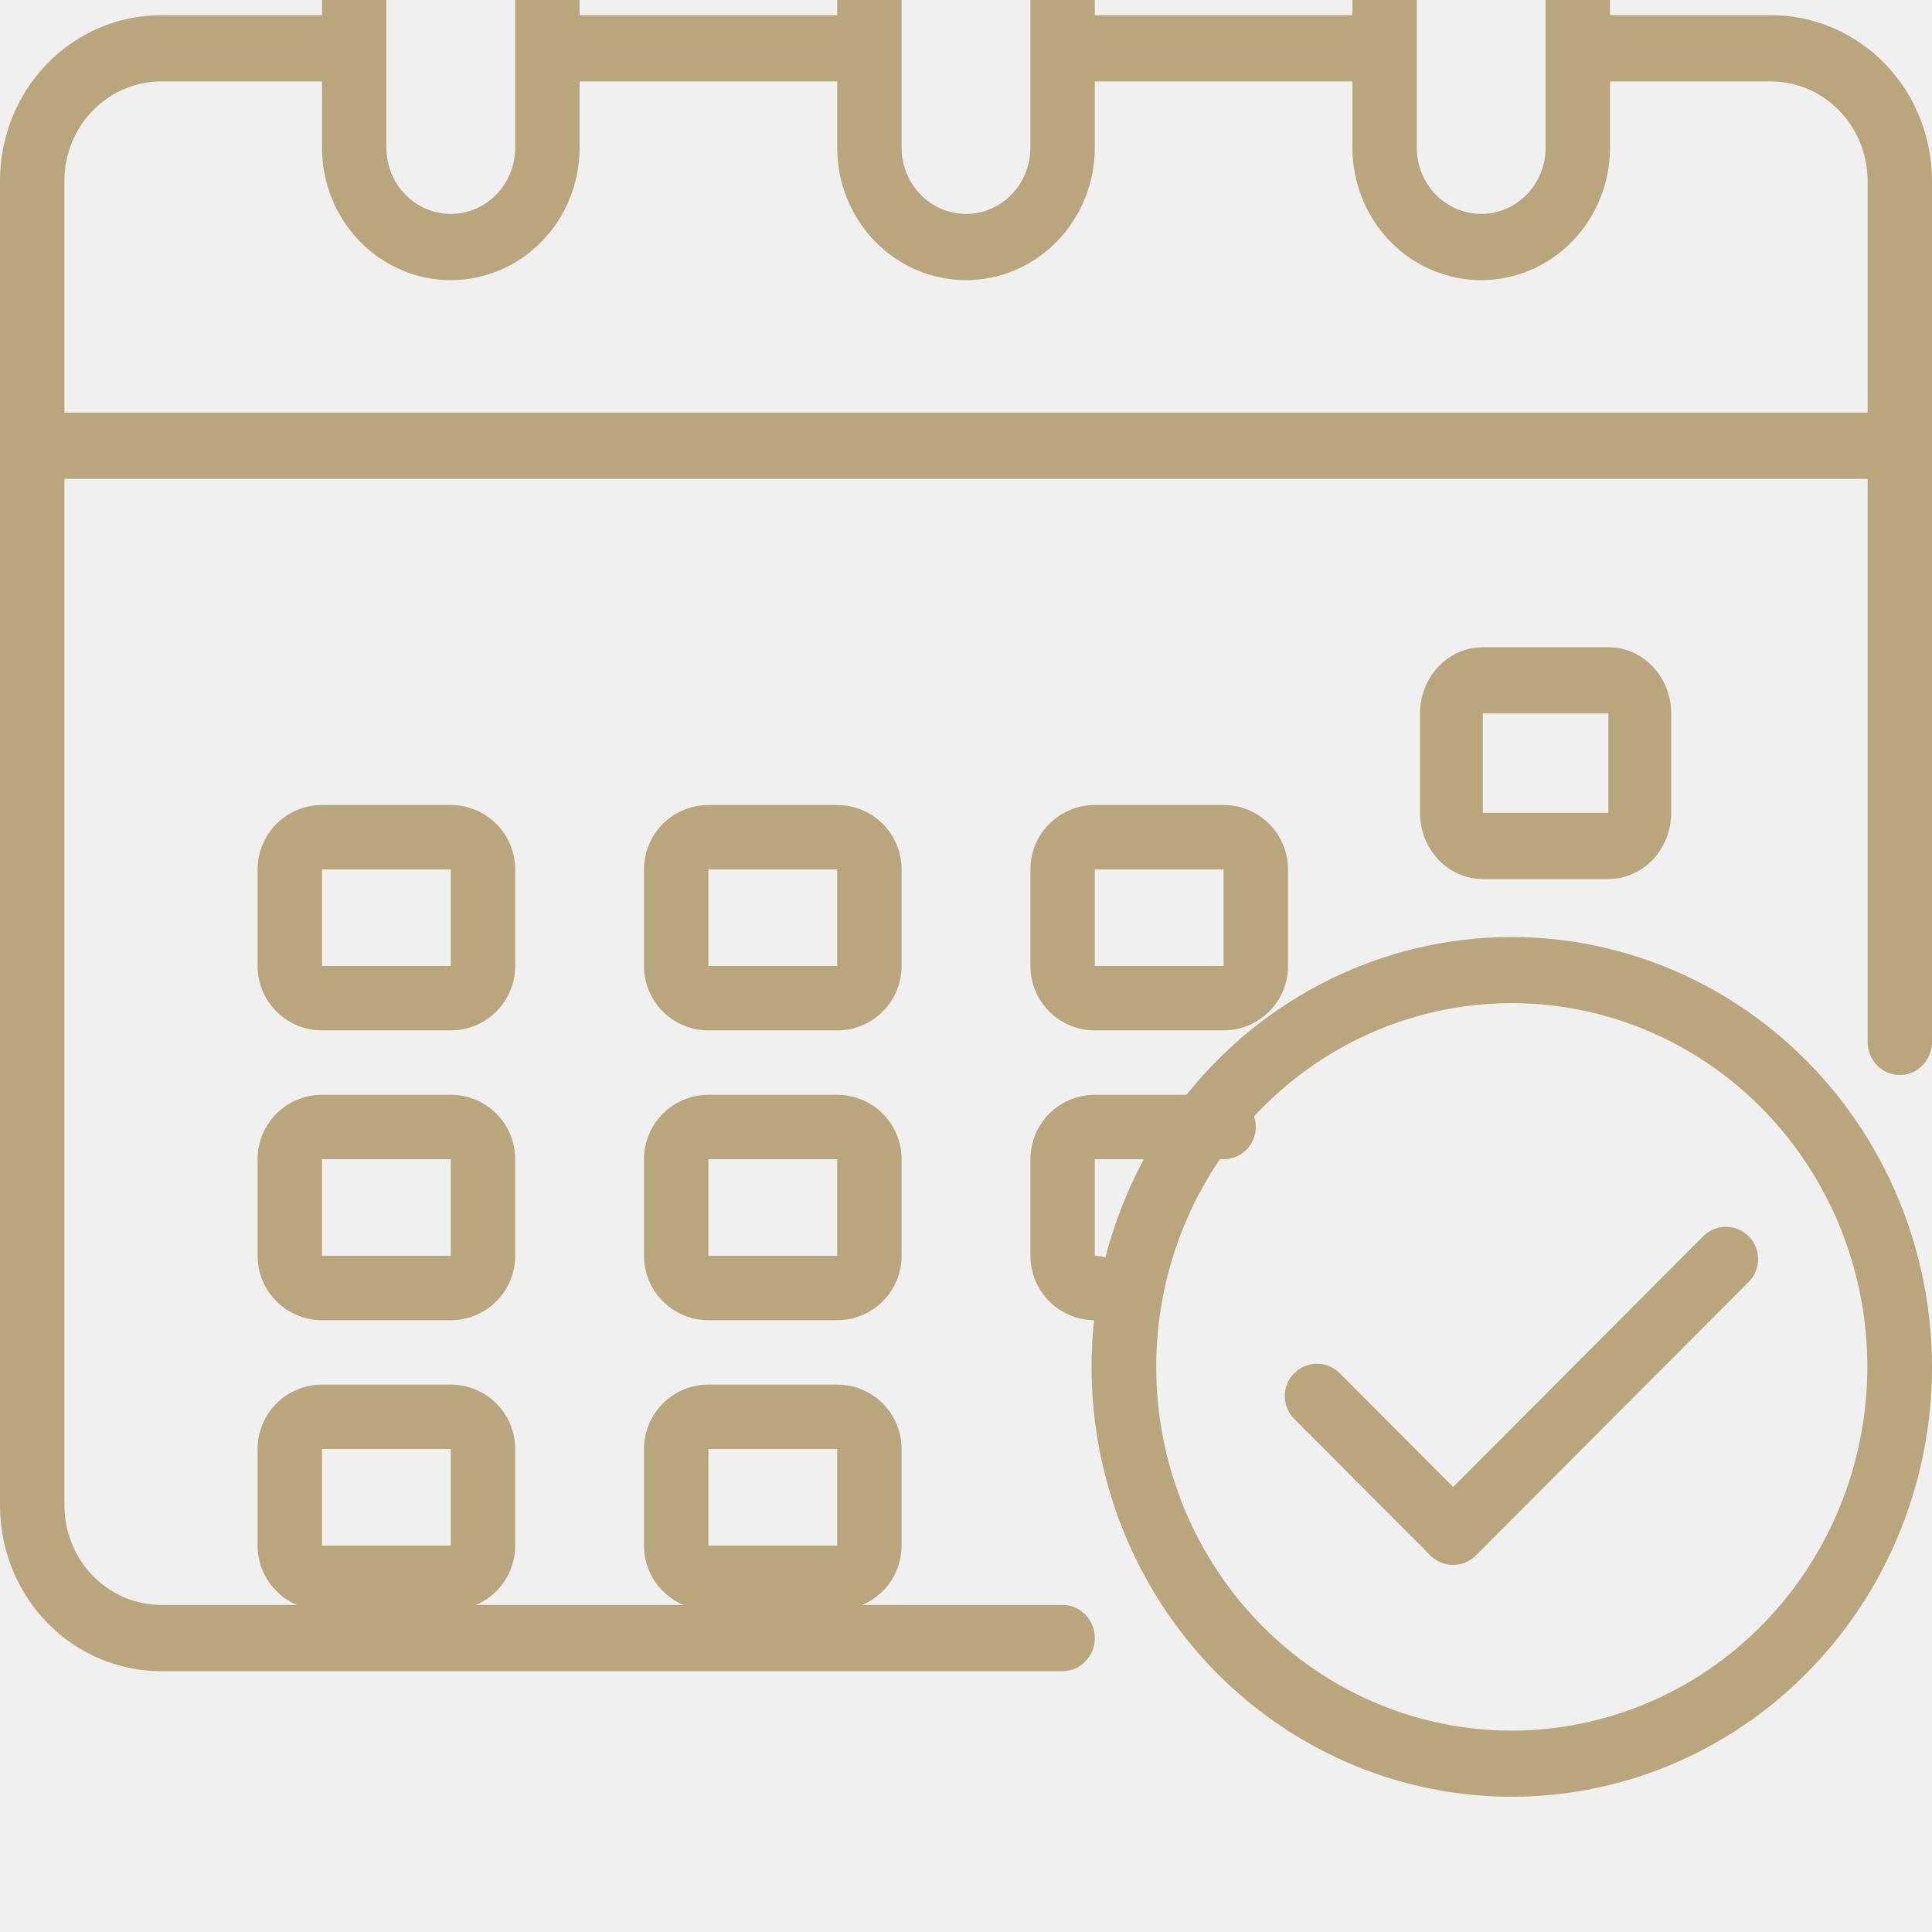
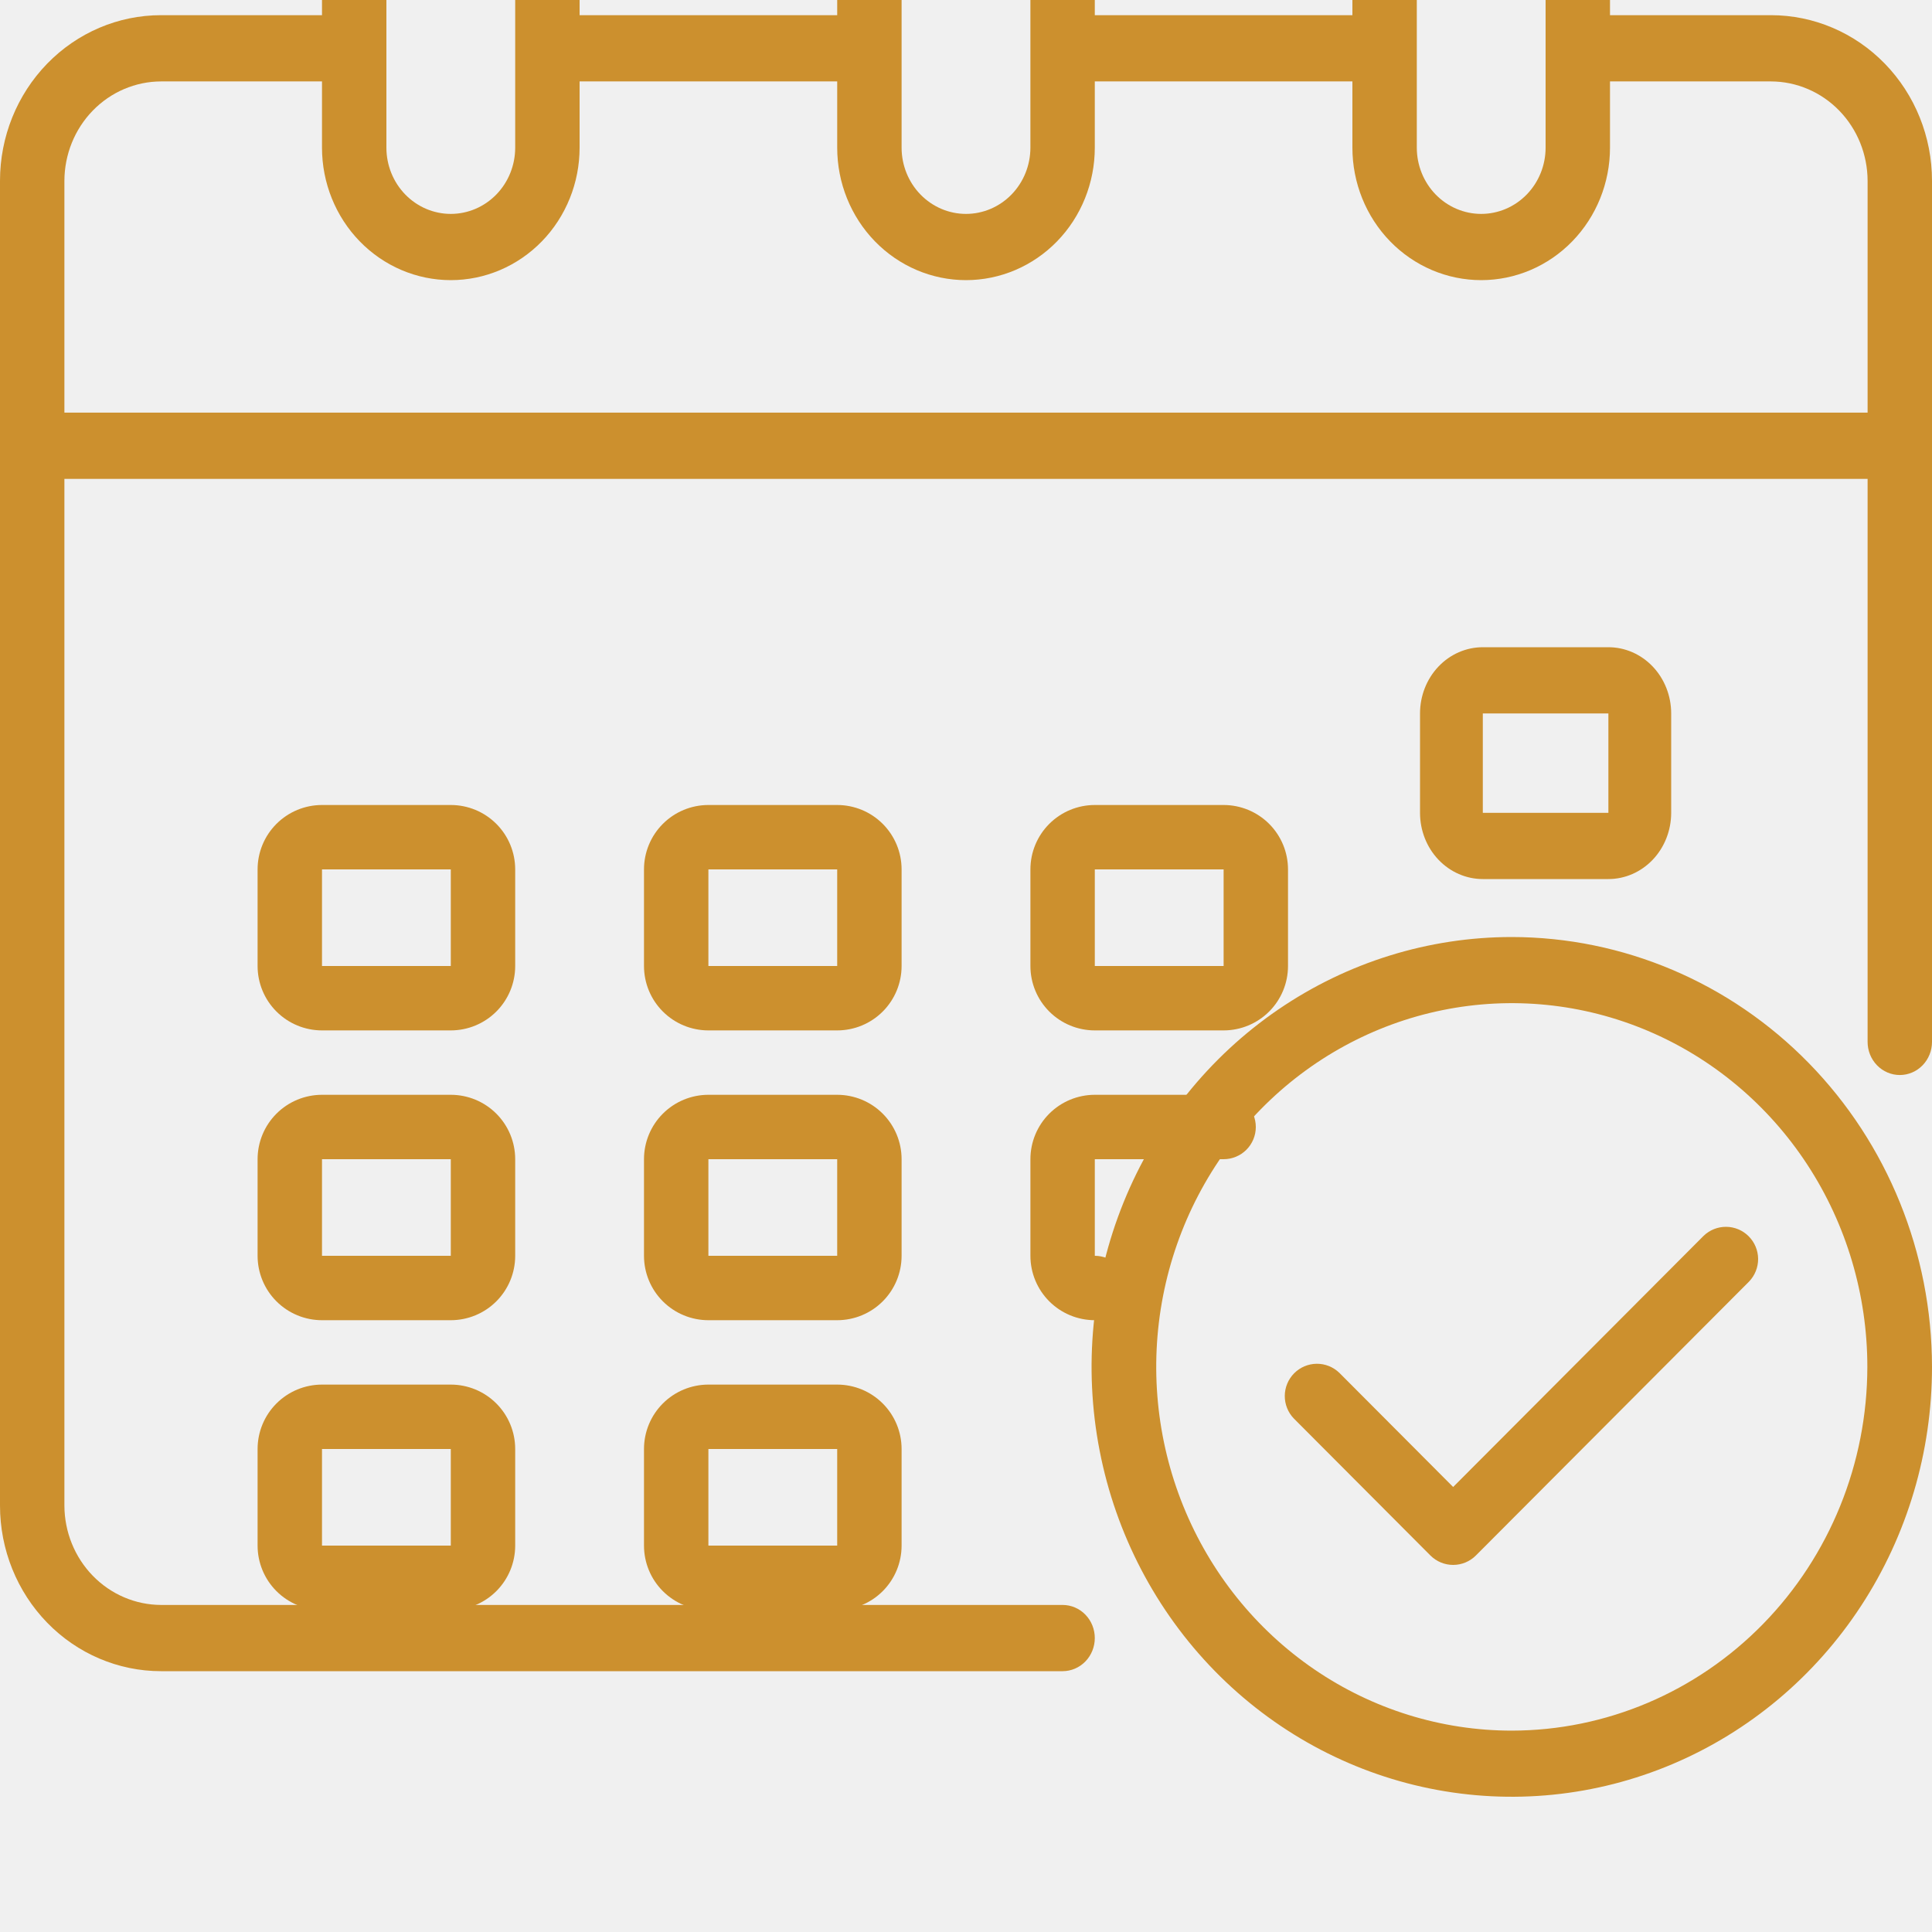
<svg xmlns="http://www.w3.org/2000/svg" width="200" height="200" viewBox="0 0 200 200" fill="none">
  <g clip-path="url(#clip0)">
-     <path d="M183.333 1.571H166.667V-5.286C166.667 -8.923 165.262 -12.411 162.761 -14.983C160.261 -17.555 156.87 -19 153.333 -19C149.797 -19 146.406 -17.555 143.905 -14.983C141.405 -12.411 140 -8.923 140 -5.286V1.571H113.333V-5.286C113.333 -8.923 111.929 -12.411 109.428 -14.983C106.928 -17.555 103.536 -19 100 -19C96.464 -19 93.072 -17.555 90.572 -14.983C88.071 -12.411 86.667 -8.923 86.667 -5.286V1.571H60V-5.286C60 -8.923 58.595 -12.411 56.095 -14.983C53.594 -17.555 50.203 -19 46.667 -19C43.13 -19 39.739 -17.555 37.239 -14.983C34.738 -12.411 33.333 -8.923 33.333 -5.286V1.571H16.667C12.246 1.571 8.007 3.377 4.882 6.592C1.756 9.807 0 14.168 0 18.714V155.857C0 160.403 1.756 164.763 4.882 167.979C8.007 171.194 12.246 173 16.667 173H110C110.884 173 111.732 172.638 112.357 171.995C112.982 171.352 113.333 170.48 113.333 169.571C113.333 168.661 112.982 167.789 112.357 167.146C111.732 166.504 110.884 166.143 110 166.143H16.667C14.017 166.134 11.478 165.048 9.604 163.121C7.731 161.194 6.675 158.583 6.667 155.857V49.571H193.333V107.857C193.333 108.766 193.685 109.638 194.31 110.281C194.935 110.924 195.783 111.286 196.667 111.286C197.551 111.286 198.399 110.924 199.024 110.281C199.649 109.638 200 108.766 200 107.857V18.714C200 14.168 198.244 9.807 195.118 6.592C191.993 3.377 187.754 1.571 183.333 1.571ZM146.667 -5.286C146.667 -7.104 147.369 -8.848 148.619 -10.134C149.87 -11.42 151.565 -12.143 153.333 -12.143C155.101 -12.143 156.797 -11.42 158.047 -10.134C159.298 -8.848 160 -7.104 160 -5.286V15.286C160 17.104 159.298 18.848 158.047 20.134C156.797 21.42 155.101 22.143 153.333 22.143C151.565 22.143 149.87 21.42 148.619 20.134C147.369 18.848 146.667 17.104 146.667 15.286V-5.286ZM93.333 -5.286C93.333 -7.104 94.036 -8.848 95.286 -10.134C96.536 -11.42 98.232 -12.143 100 -12.143C101.768 -12.143 103.464 -11.42 104.714 -10.134C105.964 -8.848 106.667 -7.104 106.667 -5.286V15.286C106.667 17.104 105.964 18.848 104.714 20.134C103.464 21.42 101.768 22.143 100 22.143C98.232 22.143 96.536 21.42 95.286 20.134C94.036 18.848 93.333 17.104 93.333 15.286V-5.286ZM40 -5.286C40 -7.104 40.702 -8.848 41.953 -10.134C43.203 -11.42 44.899 -12.143 46.667 -12.143C48.435 -12.143 50.13 -11.42 51.381 -10.134C52.631 -8.848 53.333 -7.104 53.333 -5.286V15.286C53.333 17.104 52.631 18.848 51.381 20.134C50.13 21.42 48.435 22.143 46.667 22.143C44.899 22.143 43.203 21.42 41.953 20.134C40.702 18.848 40 17.104 40 15.286V-5.286ZM193.333 42.714H6.667V18.714C6.675 15.989 7.731 13.377 9.604 11.45C11.478 9.523 14.017 8.437 16.667 8.429H33.333V15.286C33.333 18.923 34.738 22.411 37.239 24.983C39.739 27.555 43.13 29 46.667 29C50.203 29 53.594 27.555 56.095 24.983C58.595 22.411 60 18.923 60 15.286V8.429H86.667V15.286C86.667 18.923 88.071 22.411 90.572 24.983C93.072 27.555 96.464 29 100 29C103.536 29 106.928 27.555 109.428 24.983C111.929 22.411 113.333 18.923 113.333 15.286V8.429H140V15.286C140 18.923 141.405 22.411 143.905 24.983C146.406 27.555 149.797 29 153.333 29C156.87 29 160.261 27.555 162.761 24.983C165.262 22.411 166.667 18.923 166.667 15.286V8.429H183.333C185.983 8.437 188.522 9.523 190.396 11.45C192.269 13.377 193.325 15.989 193.333 18.714V42.714Z" fill="#baa67c" />
-     <path d="M93.333 90C93.333 88.232 92.63 86.536 91.38 85.286C90.13 84.036 88.434 83.333 86.666 83.333H73.333C71.565 83.333 69.869 84.036 68.619 85.286C67.368 86.536 66.666 88.232 66.666 90V100C66.666 101.768 67.368 103.464 68.619 104.714C69.869 105.964 71.565 106.667 73.333 106.667H86.666C88.434 106.667 90.13 105.964 91.38 104.714C92.63 103.464 93.333 101.768 93.333 100V90ZM73.333 100V90H86.666V100H73.333Z" fill="#baa67c" />
-     <path d="M53.333 90C53.333 88.232 52.63 86.536 51.38 85.286C50.13 84.036 48.434 83.333 46.666 83.333H33.333C31.565 83.333 29.869 84.036 28.619 85.286C27.368 86.536 26.666 88.232 26.666 90V100C26.666 101.768 27.368 103.464 28.619 104.714C29.869 105.964 31.565 106.667 33.333 106.667H46.666C48.434 106.667 50.13 105.964 51.38 104.714C52.63 103.464 53.333 101.768 53.333 100V90ZM33.333 100V90H46.666V100H33.333Z" fill="#baa67c" />
-     <path d="M166.5 91C168.224 91 169.877 90.277 171.097 88.991C172.316 87.706 173 85.961 173 84.143V73.857C173 72.038 172.316 70.294 171.097 69.008C169.877 67.722 168.224 67 166.5 67H153.5C151.776 67 150.122 67.722 148.903 69.008C147.684 70.294 147 72.038 147 73.857V84.143C147 85.961 147.684 87.706 148.903 88.991C150.122 90.277 151.776 91 153.5 91H166.5ZM153.5 73.857H166.5V84.143H153.5V73.857Z" fill="#baa67c" />
-     <path d="M93.333 120C93.333 118.232 92.63 116.536 91.38 115.286C90.13 114.036 88.434 113.333 86.666 113.333H73.333C71.565 113.333 69.869 114.036 68.619 115.286C67.368 116.536 66.666 118.232 66.666 120V130C66.666 131.768 67.368 133.464 68.619 134.714C69.869 135.964 71.565 136.667 73.333 136.667H86.666C88.434 136.667 90.13 135.964 91.38 134.714C92.63 133.464 93.333 131.768 93.333 130V120ZM73.333 130V120H86.666V130H73.333Z" fill="#baa67c" />
-     <path d="M53.333 120C53.333 118.232 52.63 116.536 51.38 115.286C50.13 114.036 48.434 113.333 46.666 113.333H33.333C31.565 113.333 29.869 114.036 28.619 115.286C27.368 116.536 26.666 118.232 26.666 120V130C26.666 131.768 27.368 133.464 28.619 134.714C29.869 135.964 31.565 136.667 33.333 136.667H46.666C48.434 136.667 50.13 135.964 51.38 134.714C52.63 133.464 53.333 131.768 53.333 130V120ZM33.333 130V120H46.666V130H33.333Z" fill="#baa67c" />
-     <path d="M86.666 143.333H73.333C71.565 143.333 69.869 144.036 68.619 145.286C67.368 146.536 66.666 148.232 66.666 150V160C66.666 161.768 67.368 163.464 68.619 164.714C69.869 165.964 71.565 166.667 73.333 166.667H86.666C88.434 166.667 90.13 165.964 91.38 164.714C92.63 163.464 93.333 161.768 93.333 160V150C93.333 148.232 92.63 146.536 91.38 145.286C90.13 144.036 88.434 143.333 86.666 143.333ZM73.333 160V150H86.666V160H73.333Z" fill="#baa67c" />
-     <path d="M113.334 106.667H126.668C128.436 106.667 130.131 105.964 131.382 104.714C132.632 103.464 133.334 101.768 133.334 100V90C133.334 88.232 132.632 86.536 131.382 85.286C130.131 84.036 128.436 83.333 126.668 83.333H113.334C111.566 83.333 109.87 84.036 108.62 85.286C107.37 86.536 106.668 88.232 106.668 90V100C106.668 101.768 107.37 103.464 108.62 104.714C109.87 105.964 111.566 106.667 113.334 106.667ZM113.334 90H126.668V100H113.334V90Z" fill="#baa67c" />
-     <path d="M106.668 130C106.668 131.768 107.37 133.464 108.62 134.714C109.87 135.964 111.566 136.667 113.334 136.667C114.218 136.667 115.066 136.316 115.691 135.69C116.316 135.065 116.668 134.217 116.668 133.333C116.668 132.449 116.316 131.601 115.691 130.976C115.066 130.351 114.218 130 113.334 130V120H126.668C127.552 120 128.4 119.649 129.025 119.024C129.65 118.399 130.001 117.551 130.001 116.667C130.001 115.783 129.65 114.935 129.025 114.31C128.4 113.685 127.552 113.333 126.668 113.333H113.334C111.566 113.333 109.87 114.036 108.62 115.286C107.37 116.536 106.668 118.232 106.668 120V130Z" fill="#baa67c" />
-     <path d="M46.666 143.333H33.333C31.565 143.333 29.869 144.036 28.619 145.286C27.368 146.536 26.666 148.232 26.666 150V160C26.666 161.768 27.368 163.464 28.619 164.714C29.869 165.964 31.565 166.667 33.333 166.667H46.666C48.434 166.667 50.13 165.964 51.38 164.714C52.63 163.464 53.333 161.768 53.333 160V150C53.333 148.232 52.63 146.536 51.38 145.286C50.13 144.036 48.434 143.333 46.666 143.333ZM33.333 160V150H46.666V160H33.333Z" fill="#baa67c" />
-     <path d="M156.5 97C147.896 97 139.486 99.61 132.333 104.5C125.179 109.39 119.604 116.34 116.311 124.471C113.019 132.602 112.157 141.55 113.836 150.182C115.514 158.814 119.657 166.743 125.74 172.967C131.825 179.19 139.575 183.428 148.014 185.145C156.452 186.862 165.198 185.981 173.147 182.613C181.096 179.245 187.889 173.542 192.669 166.223C197.448 158.905 200 150.301 200 141.501C199.987 129.702 195.399 118.392 187.244 110.049C179.09 101.706 168.033 97.014 156.5 97ZM156.5 179.154C149.22 179.154 142.104 176.946 136.051 172.808C129.998 168.671 125.28 162.79 122.494 155.909C119.708 149.029 118.98 141.459 120.399 134.154C121.819 126.851 125.325 120.141 130.473 114.875C135.62 109.61 142.179 106.023 149.319 104.57C156.459 103.117 163.86 103.863 170.585 106.713C177.311 109.562 183.06 114.389 187.105 120.581C191.149 126.774 193.307 134.053 193.307 141.501C193.296 151.483 189.414 161.053 182.514 168.112C175.614 175.171 166.259 179.143 156.5 179.154Z" fill="#baa67c" />
-     <path d="M176.352 127.938L150.429 153.933L138.648 142.115C138.019 141.506 137.177 141.169 136.304 141.177C135.43 141.184 134.594 141.536 133.976 142.156C133.358 142.776 133.007 143.614 133 144.49C132.992 145.366 133.328 146.211 133.935 146.841L148.073 161.021C148.698 161.648 149.545 162 150.429 162C151.313 162 152.161 161.648 152.786 161.021L181.064 132.664C181.671 132.033 182.007 131.189 182 130.313C181.992 129.437 181.641 128.598 181.023 127.979C180.405 127.359 179.569 127.007 178.695 127C177.822 126.992 176.98 127.329 176.352 127.938Z" fill="#baa67c" />
+     <path d="M183.333 1.571H166.667V-5.286C166.667 -8.923 165.262 -12.411 162.761 -14.983C160.261 -17.555 156.87 -19 153.333 -19C149.797 -19 146.406 -17.555 143.905 -14.983C141.405 -12.411 140 -8.923 140 -5.286V1.571H113.333V-5.286C113.333 -8.923 111.929 -12.411 109.428 -14.983C106.928 -17.555 103.536 -19 100 -19C96.464 -19 93.072 -17.555 90.572 -14.983C88.071 -12.411 86.667 -8.923 86.667 -5.286V1.571H60V-5.286C60 -8.923 58.595 -12.411 56.095 -14.983C53.594 -17.555 50.203 -19 46.667 -19C43.13 -19 39.739 -17.555 37.239 -14.983C34.738 -12.411 33.333 -8.923 33.333 -5.286V1.571H16.667C12.246 1.571 8.007 3.377 4.882 6.592C1.756 9.807 0 14.168 0 18.714V155.857C0 160.403 1.756 164.763 4.882 167.979C8.007 171.194 12.246 173 16.667 173H110C110.884 173 111.732 172.638 112.357 171.995C112.982 171.352 113.333 170.48 113.333 169.571C113.333 168.661 112.982 167.789 112.357 167.146C111.732 166.504 110.884 166.143 110 166.143H16.667C14.017 166.134 11.478 165.048 9.604 163.121C7.731 161.194 6.675 158.583 6.667 155.857V49.571H193.333V107.857C193.333 108.766 193.685 109.638 194.31 110.281C194.935 110.924 195.783 111.286 196.667 111.286C197.551 111.286 198.399 110.924 199.024 110.281C199.649 109.638 200 108.766 200 107.857V18.714C200 14.168 198.244 9.807 195.118 6.592C191.993 3.377 187.754 1.571 183.333 1.571ZM146.667 -5.286C146.667 -7.104 147.369 -8.848 148.619 -10.134C149.87 -11.42 151.565 -12.143 153.333 -12.143C155.101 -12.143 156.797 -11.42 158.047 -10.134C159.298 -8.848 160 -7.104 160 -5.286V15.286C160 17.104 159.298 18.848 158.047 20.134C156.797 21.42 155.101 22.143 153.333 22.143C151.565 22.143 149.87 21.42 148.619 20.134C147.369 18.848 146.667 17.104 146.667 15.286V-5.286ZM93.333 -5.286C93.333 -7.104 94.036 -8.848 95.286 -10.134C96.536 -11.42 98.232 -12.143 100 -12.143C101.768 -12.143 103.464 -11.42 104.714 -10.134C105.964 -8.848 106.667 -7.104 106.667 -5.286V15.286C106.667 17.104 105.964 18.848 104.714 20.134C103.464 21.42 101.768 22.143 100 22.143C98.232 22.143 96.536 21.42 95.286 20.134C94.036 18.848 93.333 17.104 93.333 15.286V-5.286ZM40 -5.286C40 -7.104 40.702 -8.848 41.953 -10.134C43.203 -11.42 44.899 -12.143 46.667 -12.143C48.435 -12.143 50.13 -11.42 51.381 -10.134C52.631 -8.848 53.333 -7.104 53.333 -5.286V15.286C53.333 17.104 52.631 18.848 51.381 20.134C50.13 21.42 48.435 22.143 46.667 22.143C44.899 22.143 43.203 21.42 41.953 20.134C40.702 18.848 40 17.104 40 15.286V-5.286ZM193.333 42.714H6.667V18.714C6.675 15.989 7.731 13.377 9.604 11.45C11.478 9.523 14.017 8.437 16.667 8.429H33.333V15.286C33.333 18.923 34.738 22.411 37.239 24.983C39.739 27.555 43.13 29 46.667 29C50.203 29 53.594 27.555 56.095 24.983C58.595 22.411 60 18.923 60 15.286V8.429H86.667V15.286C86.667 18.923 88.071 22.411 90.572 24.983C93.072 27.555 96.464 29 100 29C103.536 29 106.928 27.555 109.428 24.983C111.929 22.411 113.333 18.923 113.333 15.286V8.429H140V15.286C140 18.923 141.405 22.411 143.905 24.983C146.406 27.555 149.797 29 153.333 29C156.87 29 160.261 27.555 162.761 24.983C165.262 22.411 166.667 18.923 166.667 15.286V8.429H183.333C185.983 8.437 188.522 9.523 190.396 11.45C192.269 13.377 193.325 15.989 193.333 18.714V42.714Z" fill="#CC902E" />
+     <path d="M93.333 90C93.333 88.232 92.63 86.536 91.38 85.286C90.13 84.036 88.434 83.333 86.666 83.333H73.333C71.565 83.333 69.869 84.036 68.619 85.286C67.368 86.536 66.666 88.232 66.666 90V100C66.666 101.768 67.368 103.464 68.619 104.714C69.869 105.964 71.565 106.667 73.333 106.667H86.666C88.434 106.667 90.13 105.964 91.38 104.714C92.63 103.464 93.333 101.768 93.333 100V90ZM73.333 100V90H86.666V100H73.333Z" fill="#CC902E" />
+     <path d="M53.333 90C53.333 88.232 52.63 86.536 51.38 85.286C50.13 84.036 48.434 83.333 46.666 83.333H33.333C31.565 83.333 29.869 84.036 28.619 85.286C27.368 86.536 26.666 88.232 26.666 90V100C26.666 101.768 27.368 103.464 28.619 104.714C29.869 105.964 31.565 106.667 33.333 106.667H46.666C48.434 106.667 50.13 105.964 51.38 104.714C52.63 103.464 53.333 101.768 53.333 100V90ZM33.333 100V90H46.666V100H33.333Z" fill="#CC902E" />
+     <path d="M166.5 91C168.224 91 169.877 90.277 171.097 88.991C172.316 87.706 173 85.961 173 84.143V73.857C173 72.038 172.316 70.294 171.097 69.008C169.877 67.722 168.224 67 166.5 67H153.5C151.776 67 150.122 67.722 148.903 69.008C147.684 70.294 147 72.038 147 73.857V84.143C147 85.961 147.684 87.706 148.903 88.991C150.122 90.277 151.776 91 153.5 91H166.5ZM153.5 73.857H166.5V84.143H153.5V73.857Z" fill="#CC902E" />
+     <path d="M93.333 120C93.333 118.232 92.63 116.536 91.38 115.286C90.13 114.036 88.434 113.333 86.666 113.333H73.333C71.565 113.333 69.869 114.036 68.619 115.286C67.368 116.536 66.666 118.232 66.666 120V130C66.666 131.768 67.368 133.464 68.619 134.714C69.869 135.964 71.565 136.667 73.333 136.667H86.666C88.434 136.667 90.13 135.964 91.38 134.714C92.63 133.464 93.333 131.768 93.333 130V120ZM73.333 130V120H86.666V130H73.333Z" fill="#CC902E" />
+     <path d="M53.333 120C53.333 118.232 52.63 116.536 51.38 115.286C50.13 114.036 48.434 113.333 46.666 113.333H33.333C31.565 113.333 29.869 114.036 28.619 115.286C27.368 116.536 26.666 118.232 26.666 120V130C26.666 131.768 27.368 133.464 28.619 134.714C29.869 135.964 31.565 136.667 33.333 136.667H46.666C48.434 136.667 50.13 135.964 51.38 134.714C52.63 133.464 53.333 131.768 53.333 130V120ZM33.333 130V120H46.666V130H33.333Z" fill="#CC902E" />
+     <path d="M86.666 143.333H73.333C71.565 143.333 69.869 144.036 68.619 145.286C67.368 146.536 66.666 148.232 66.666 150V160C66.666 161.768 67.368 163.464 68.619 164.714C69.869 165.964 71.565 166.667 73.333 166.667H86.666C88.434 166.667 90.13 165.964 91.38 164.714C92.63 163.464 93.333 161.768 93.333 160V150C93.333 148.232 92.63 146.536 91.38 145.286C90.13 144.036 88.434 143.333 86.666 143.333ZM73.333 160V150H86.666V160H73.333Z" fill="#CC902E" />
+     <path d="M113.334 106.667H126.668C128.436 106.667 130.131 105.964 131.382 104.714C132.632 103.464 133.334 101.768 133.334 100V90C133.334 88.232 132.632 86.536 131.382 85.286C130.131 84.036 128.436 83.333 126.668 83.333H113.334C111.566 83.333 109.87 84.036 108.62 85.286C107.37 86.536 106.668 88.232 106.668 90V100C106.668 101.768 107.37 103.464 108.62 104.714C109.87 105.964 111.566 106.667 113.334 106.667ZM113.334 90H126.668V100H113.334V90Z" fill="#CC902E" />
+     <path d="M106.668 130C106.668 131.768 107.37 133.464 108.62 134.714C109.87 135.964 111.566 136.667 113.334 136.667C114.218 136.667 115.066 136.316 115.691 135.69C116.316 135.065 116.668 134.217 116.668 133.333C116.668 132.449 116.316 131.601 115.691 130.976C115.066 130.351 114.218 130 113.334 130V120H126.668C127.552 120 128.4 119.649 129.025 119.024C129.65 118.399 130.001 117.551 130.001 116.667C130.001 115.783 129.65 114.935 129.025 114.31C128.4 113.685 127.552 113.333 126.668 113.333H113.334C111.566 113.333 109.87 114.036 108.62 115.286C107.37 116.536 106.668 118.232 106.668 120V130Z" fill="#CC902E" />
+     <path d="M46.666 143.333H33.333C31.565 143.333 29.869 144.036 28.619 145.286C27.368 146.536 26.666 148.232 26.666 150V160C26.666 161.768 27.368 163.464 28.619 164.714C29.869 165.964 31.565 166.667 33.333 166.667H46.666C48.434 166.667 50.13 165.964 51.38 164.714C52.63 163.464 53.333 161.768 53.333 160V150C53.333 148.232 52.63 146.536 51.38 145.286C50.13 144.036 48.434 143.333 46.666 143.333ZM33.333 160V150H46.666V160H33.333Z" fill="#CC902E" />
+     <path d="M156.5 97C147.896 97 139.486 99.61 132.333 104.5C125.179 109.39 119.604 116.34 116.311 124.471C113.019 132.602 112.157 141.55 113.836 150.182C115.514 158.814 119.657 166.743 125.74 172.967C131.825 179.19 139.575 183.428 148.014 185.145C156.452 186.862 165.198 185.981 173.147 182.613C181.096 179.245 187.889 173.542 192.669 166.223C197.448 158.905 200 150.301 200 141.501C199.987 129.702 195.399 118.392 187.244 110.049C179.09 101.706 168.033 97.014 156.5 97ZM156.5 179.154C149.22 179.154 142.104 176.946 136.051 172.808C129.998 168.671 125.28 162.79 122.494 155.909C119.708 149.029 118.98 141.459 120.399 134.154C121.819 126.851 125.325 120.141 130.473 114.875C135.62 109.61 142.179 106.023 149.319 104.57C156.459 103.117 163.86 103.863 170.585 106.713C177.311 109.562 183.06 114.389 187.105 120.581C191.149 126.774 193.307 134.053 193.307 141.501C193.296 151.483 189.414 161.053 182.514 168.112C175.614 175.171 166.259 179.143 156.5 179.154Z" fill="#CC902E" />
+     <path d="M176.352 127.938L150.429 153.933L138.648 142.115C138.019 141.506 137.177 141.169 136.304 141.177C135.43 141.184 134.594 141.536 133.976 142.156C133.358 142.776 133.007 143.614 133 144.49C132.992 145.366 133.328 146.211 133.935 146.841L148.073 161.021C148.698 161.648 149.545 162 150.429 162C151.313 162 152.161 161.648 152.786 161.021L181.064 132.664C181.671 132.033 182.007 131.189 182 130.313C181.992 129.437 181.641 128.598 181.023 127.979C180.405 127.359 179.569 127.007 178.695 127C177.822 126.992 176.98 127.329 176.352 127.938Z" fill="#CC902E" />
  </g>
  <defs>
    <clipPath id="clip0">
      <rect width="200" height="200" fill="white" />
    </clipPath>
  </defs>
</svg>
